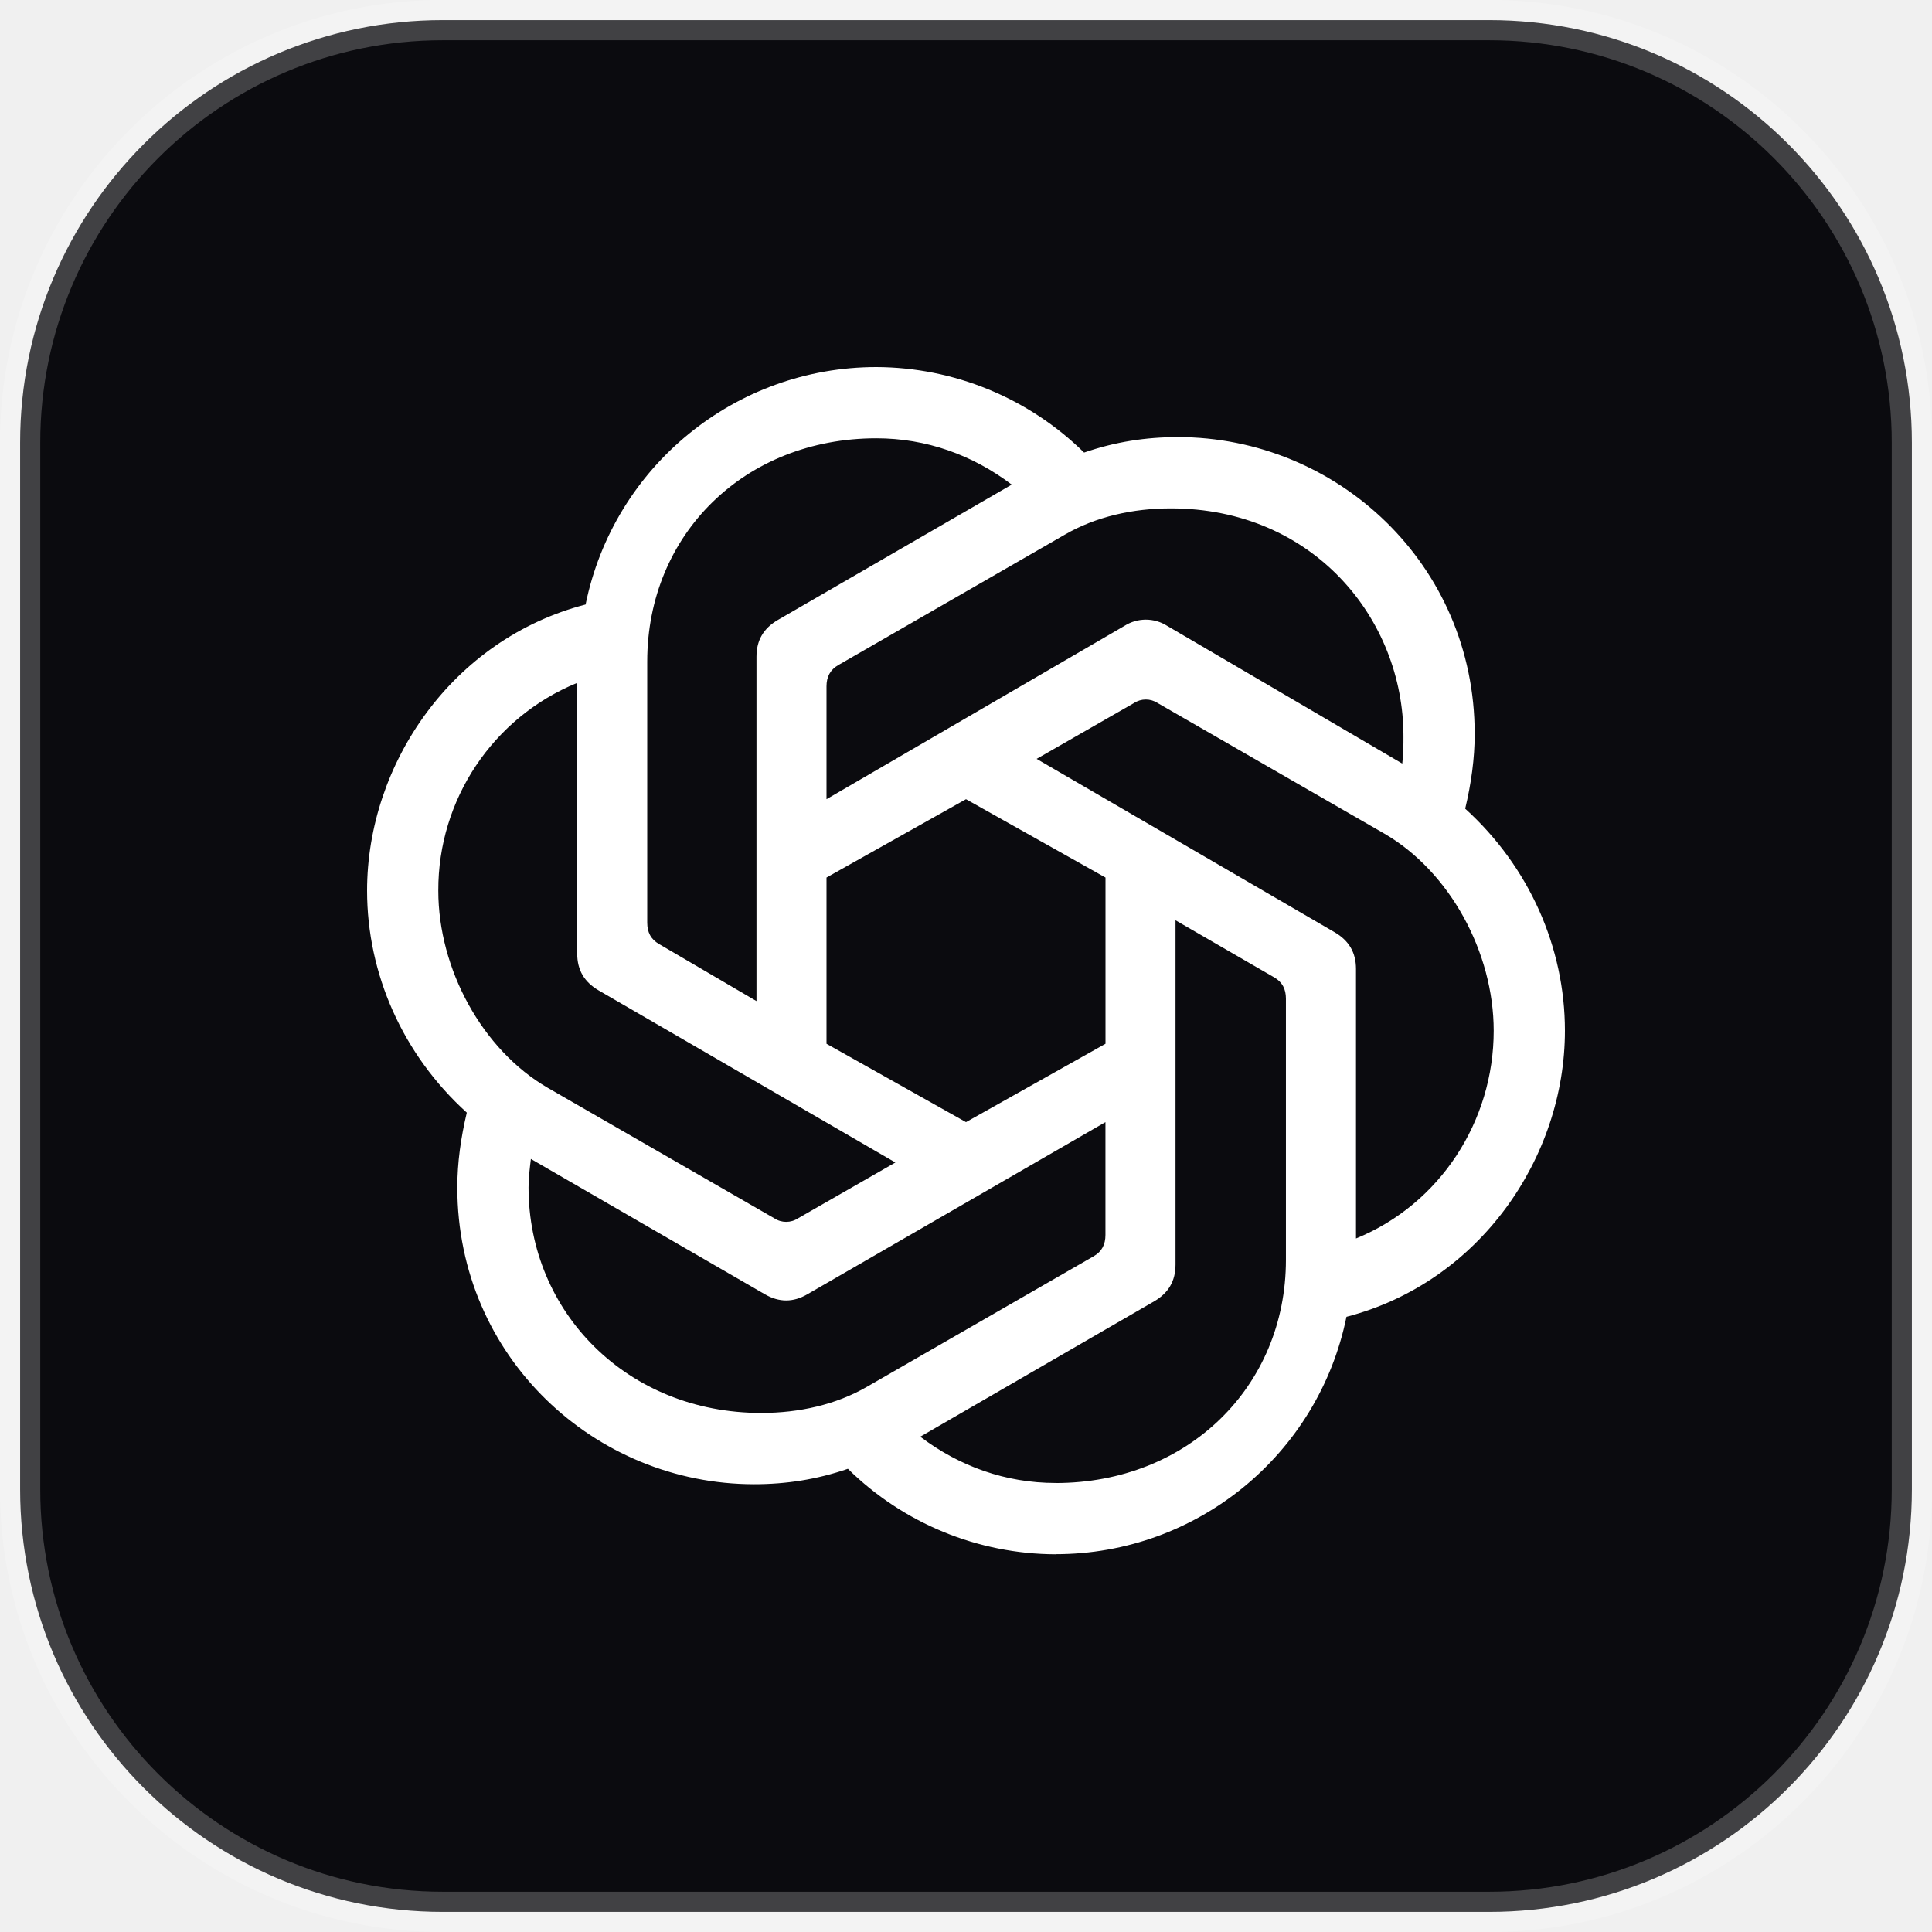
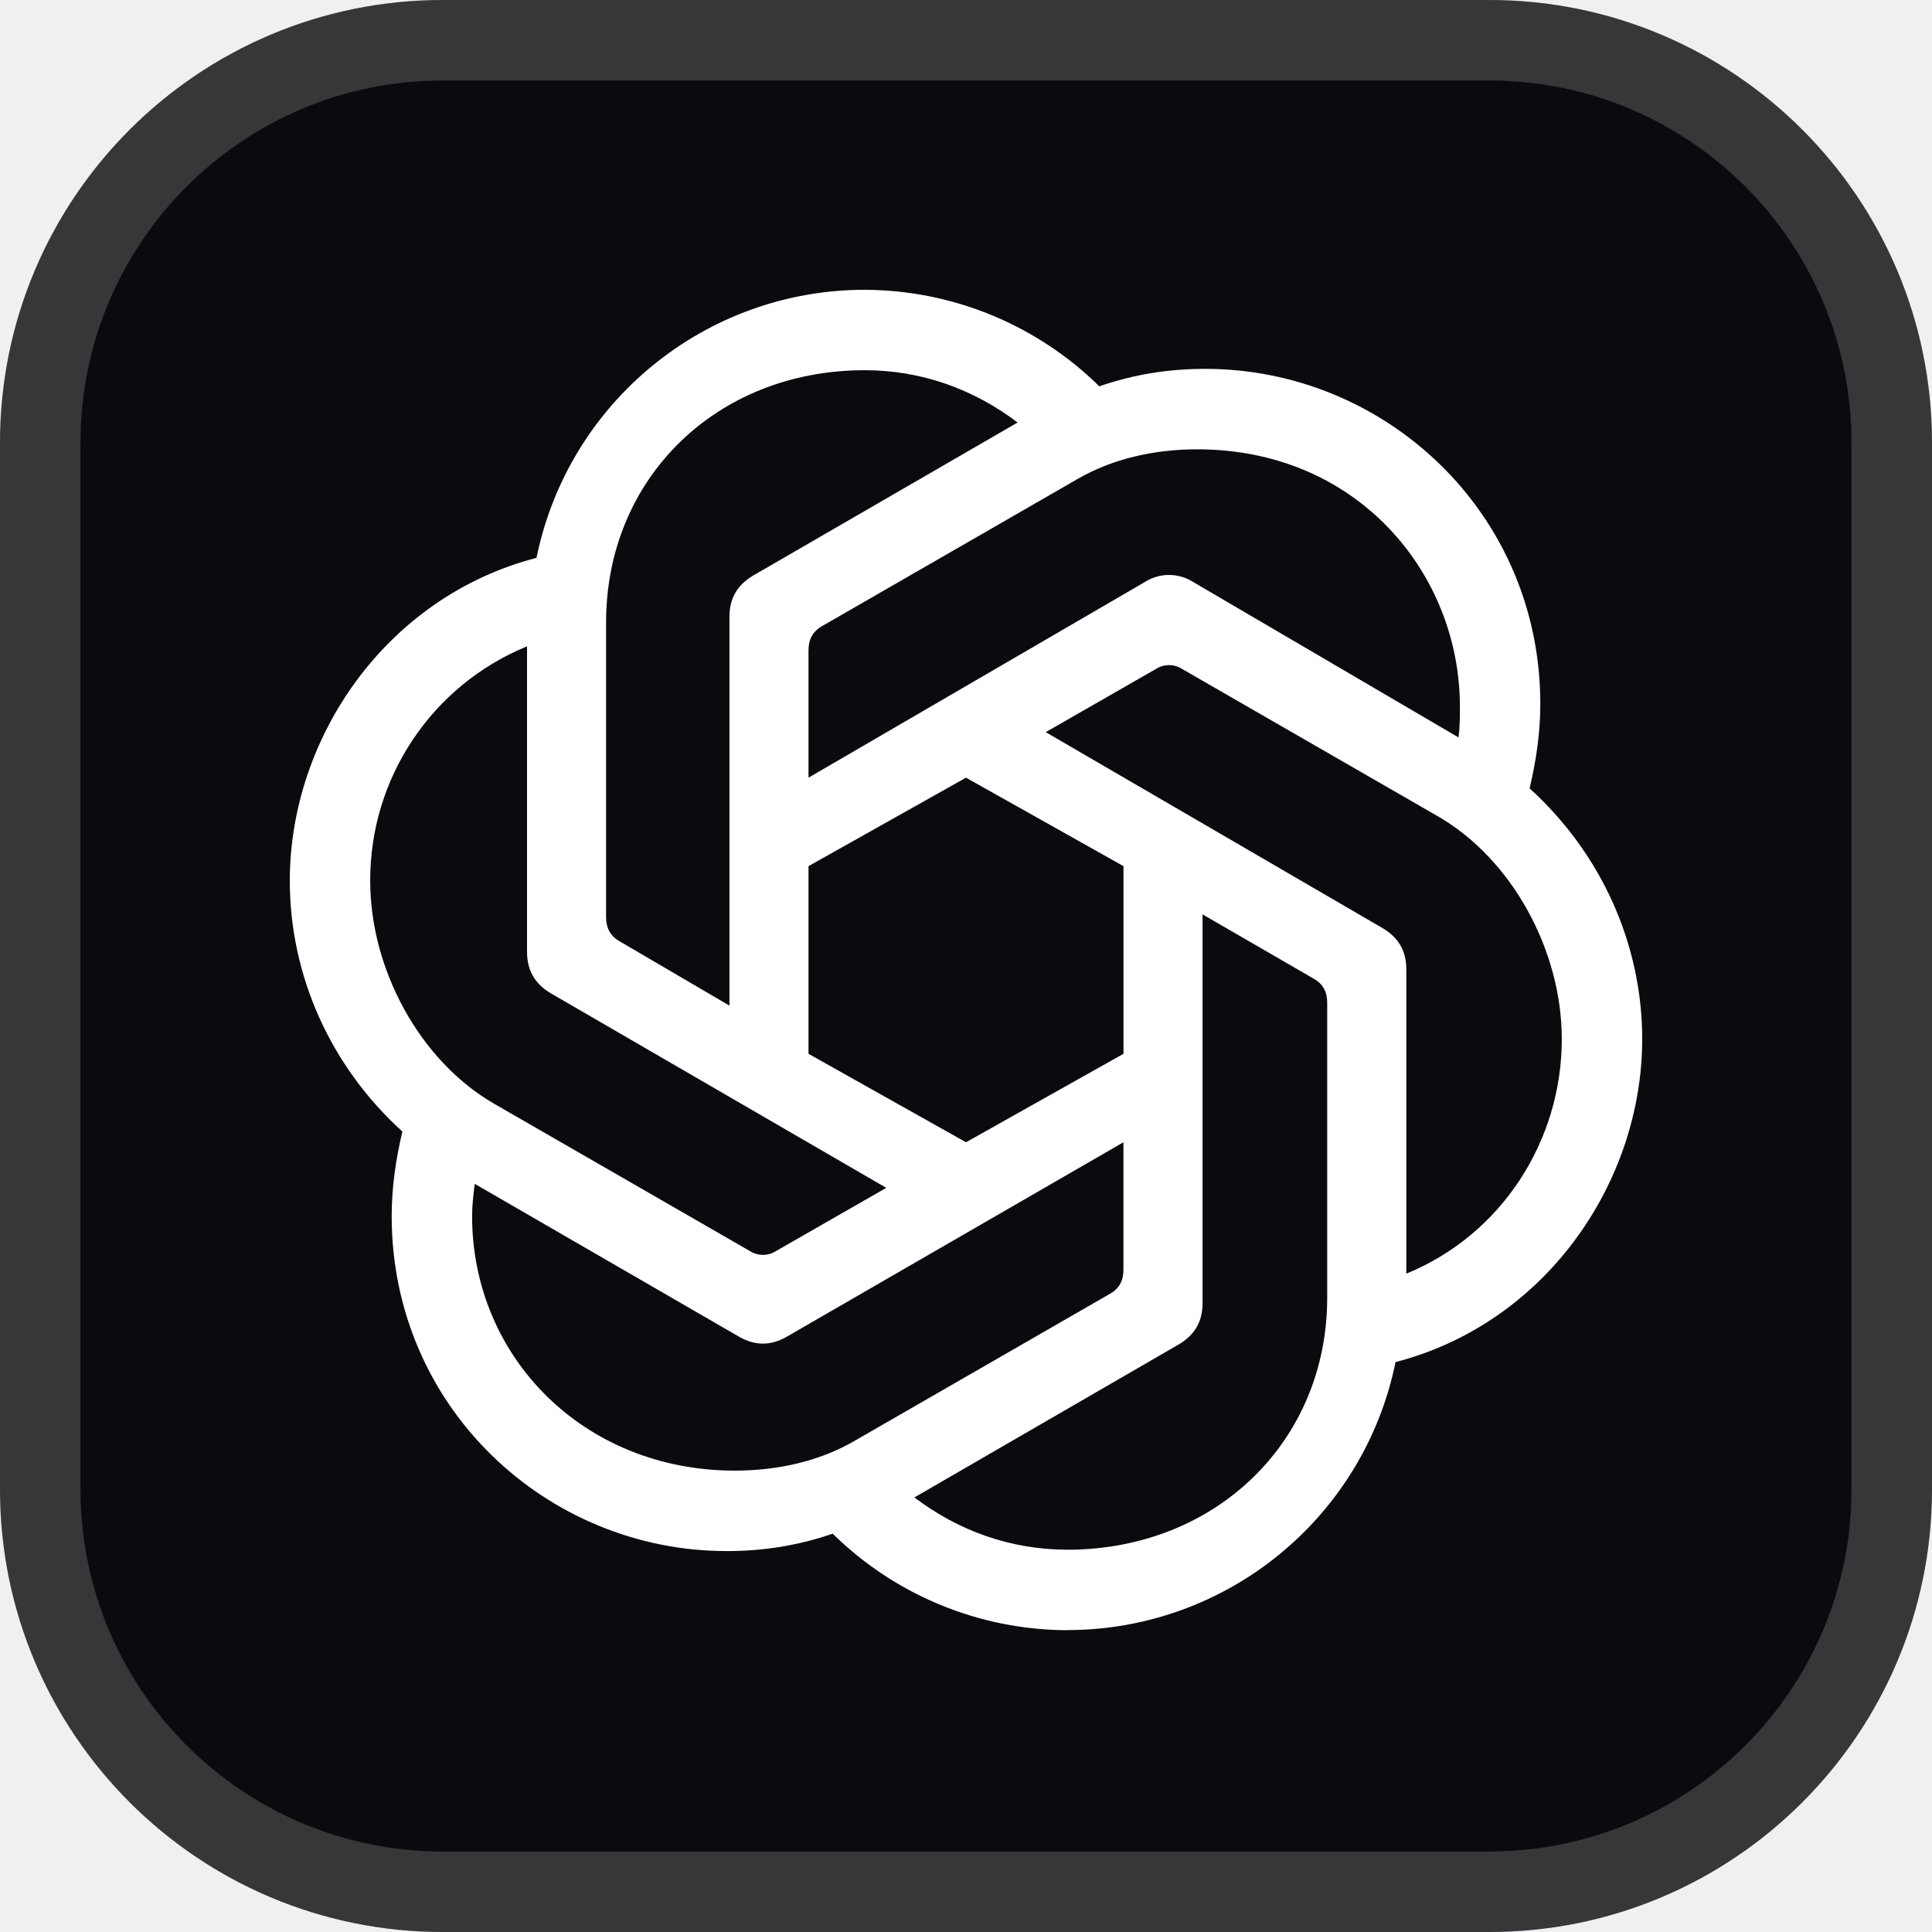
- <svg xmlns="http://www.w3.org/2000/svg" width="48" height="48" viewBox="0 0 48 48" role="img" aria-label="Codex">
-   <rect x="0.5" y="0.5" width="47" height="47" rx="10.5" fill="#0B0B0F" stroke="#fff" stroke-opacity="0.22" />
-   <g transform="translate(9.12 9.12) scale(1.24)" fill="#fff" fill-rule="evenodd">
+ <svg xmlns="http://www.w3.org/2000/svg" width="48" height="48" viewBox="0 0 48 48" role="img" aria-label="Codex" font-family="'Inter', sans-serif">
+   <rect width="48" height="48" rx="11" fill="#0B0B0F" />
+   <rect x="1" y="1" width="46" height="46" rx="10" fill="none" stroke="#fff" stroke-opacity="0.18" stroke-width="2" />
+   <g transform="translate(7.2 7.2) scale(1.4)" fill="#fff" fill-rule="evenodd">
    <path d="M9.205 8.658v-2.26c0-.19.072-.333.238-.428l4.543-2.616c.619-.357 1.356-.523 2.117-.523 2.854 0 4.662 2.212 4.662 4.566 0 .167 0 .357-.024.547l-4.71-2.759a.797.797 0 00-.856 0l-5.97 3.473zm10.609 8.8V12.06c0-.333-.143-.57-.429-.737l-5.97-3.473 1.95-1.118a.433.433 0 01.476 0l4.543 2.617c1.309.76 2.189 2.378 2.189 3.948 0 1.808-1.07 3.473-2.76 4.163zM7.802 12.703l-1.95-1.142c-.167-.095-.239-.238-.239-.428V5.899c0-2.545 1.95-4.472 4.591-4.472 1 0 1.927.333 2.712.928L8.23 5.067c-.285.166-.428.404-.428.737v6.898zM12 15.128l-2.795-1.57v-3.33L12 8.658l2.795 1.57v3.33L12 15.128zm1.796 7.23c-1 0-1.927-.332-2.712-.927l4.686-2.712c.285-.166.428-.404.428-.737v-6.898l1.974 1.142c.167.095.238.238.238.428v5.233c0 2.545-1.974 4.472-4.614 4.472zm-5.637-5.303l-4.544-2.617c-1.308-.761-2.188-2.378-2.188-3.948A4.482 4.482 0 014.21 6.327v5.423c0 .333.143.571.428.738l5.947 3.449-1.95 1.118a.432.432 0 01-.476 0zm-.262 3.9c-2.688 0-4.662-2.021-4.662-4.519 0-.19.024-.38.047-.57l4.686 2.71c.286.167.571.167.856 0l5.97-3.448v2.26c0 .19-.07.333-.237.428l-4.543 2.616c-.619.357-1.356.523-2.117.523zm5.899 2.83a5.947 5.947 0 005.827-4.756C22.287 18.339 24 15.84 24 13.296c0-1.665-.713-3.282-1.998-4.448.119-.5.19-.999.19-1.498 0-3.401-2.759-5.947-5.946-5.947-.642 0-1.26.095-1.88.31A5.962 5.962 0 0010.205 0a5.947 5.947 0 00-5.827 4.757C1.713 5.447 0 7.945 0 10.49c0 1.666.713 3.283 1.998 4.448-.119.5-.19 1-.19 1.499 0 3.401 2.759 5.946 5.946 5.946.642 0 1.26-.095 1.88-.309a5.96 5.96 0 004.162 1.713z" />
  </g>
</svg>
